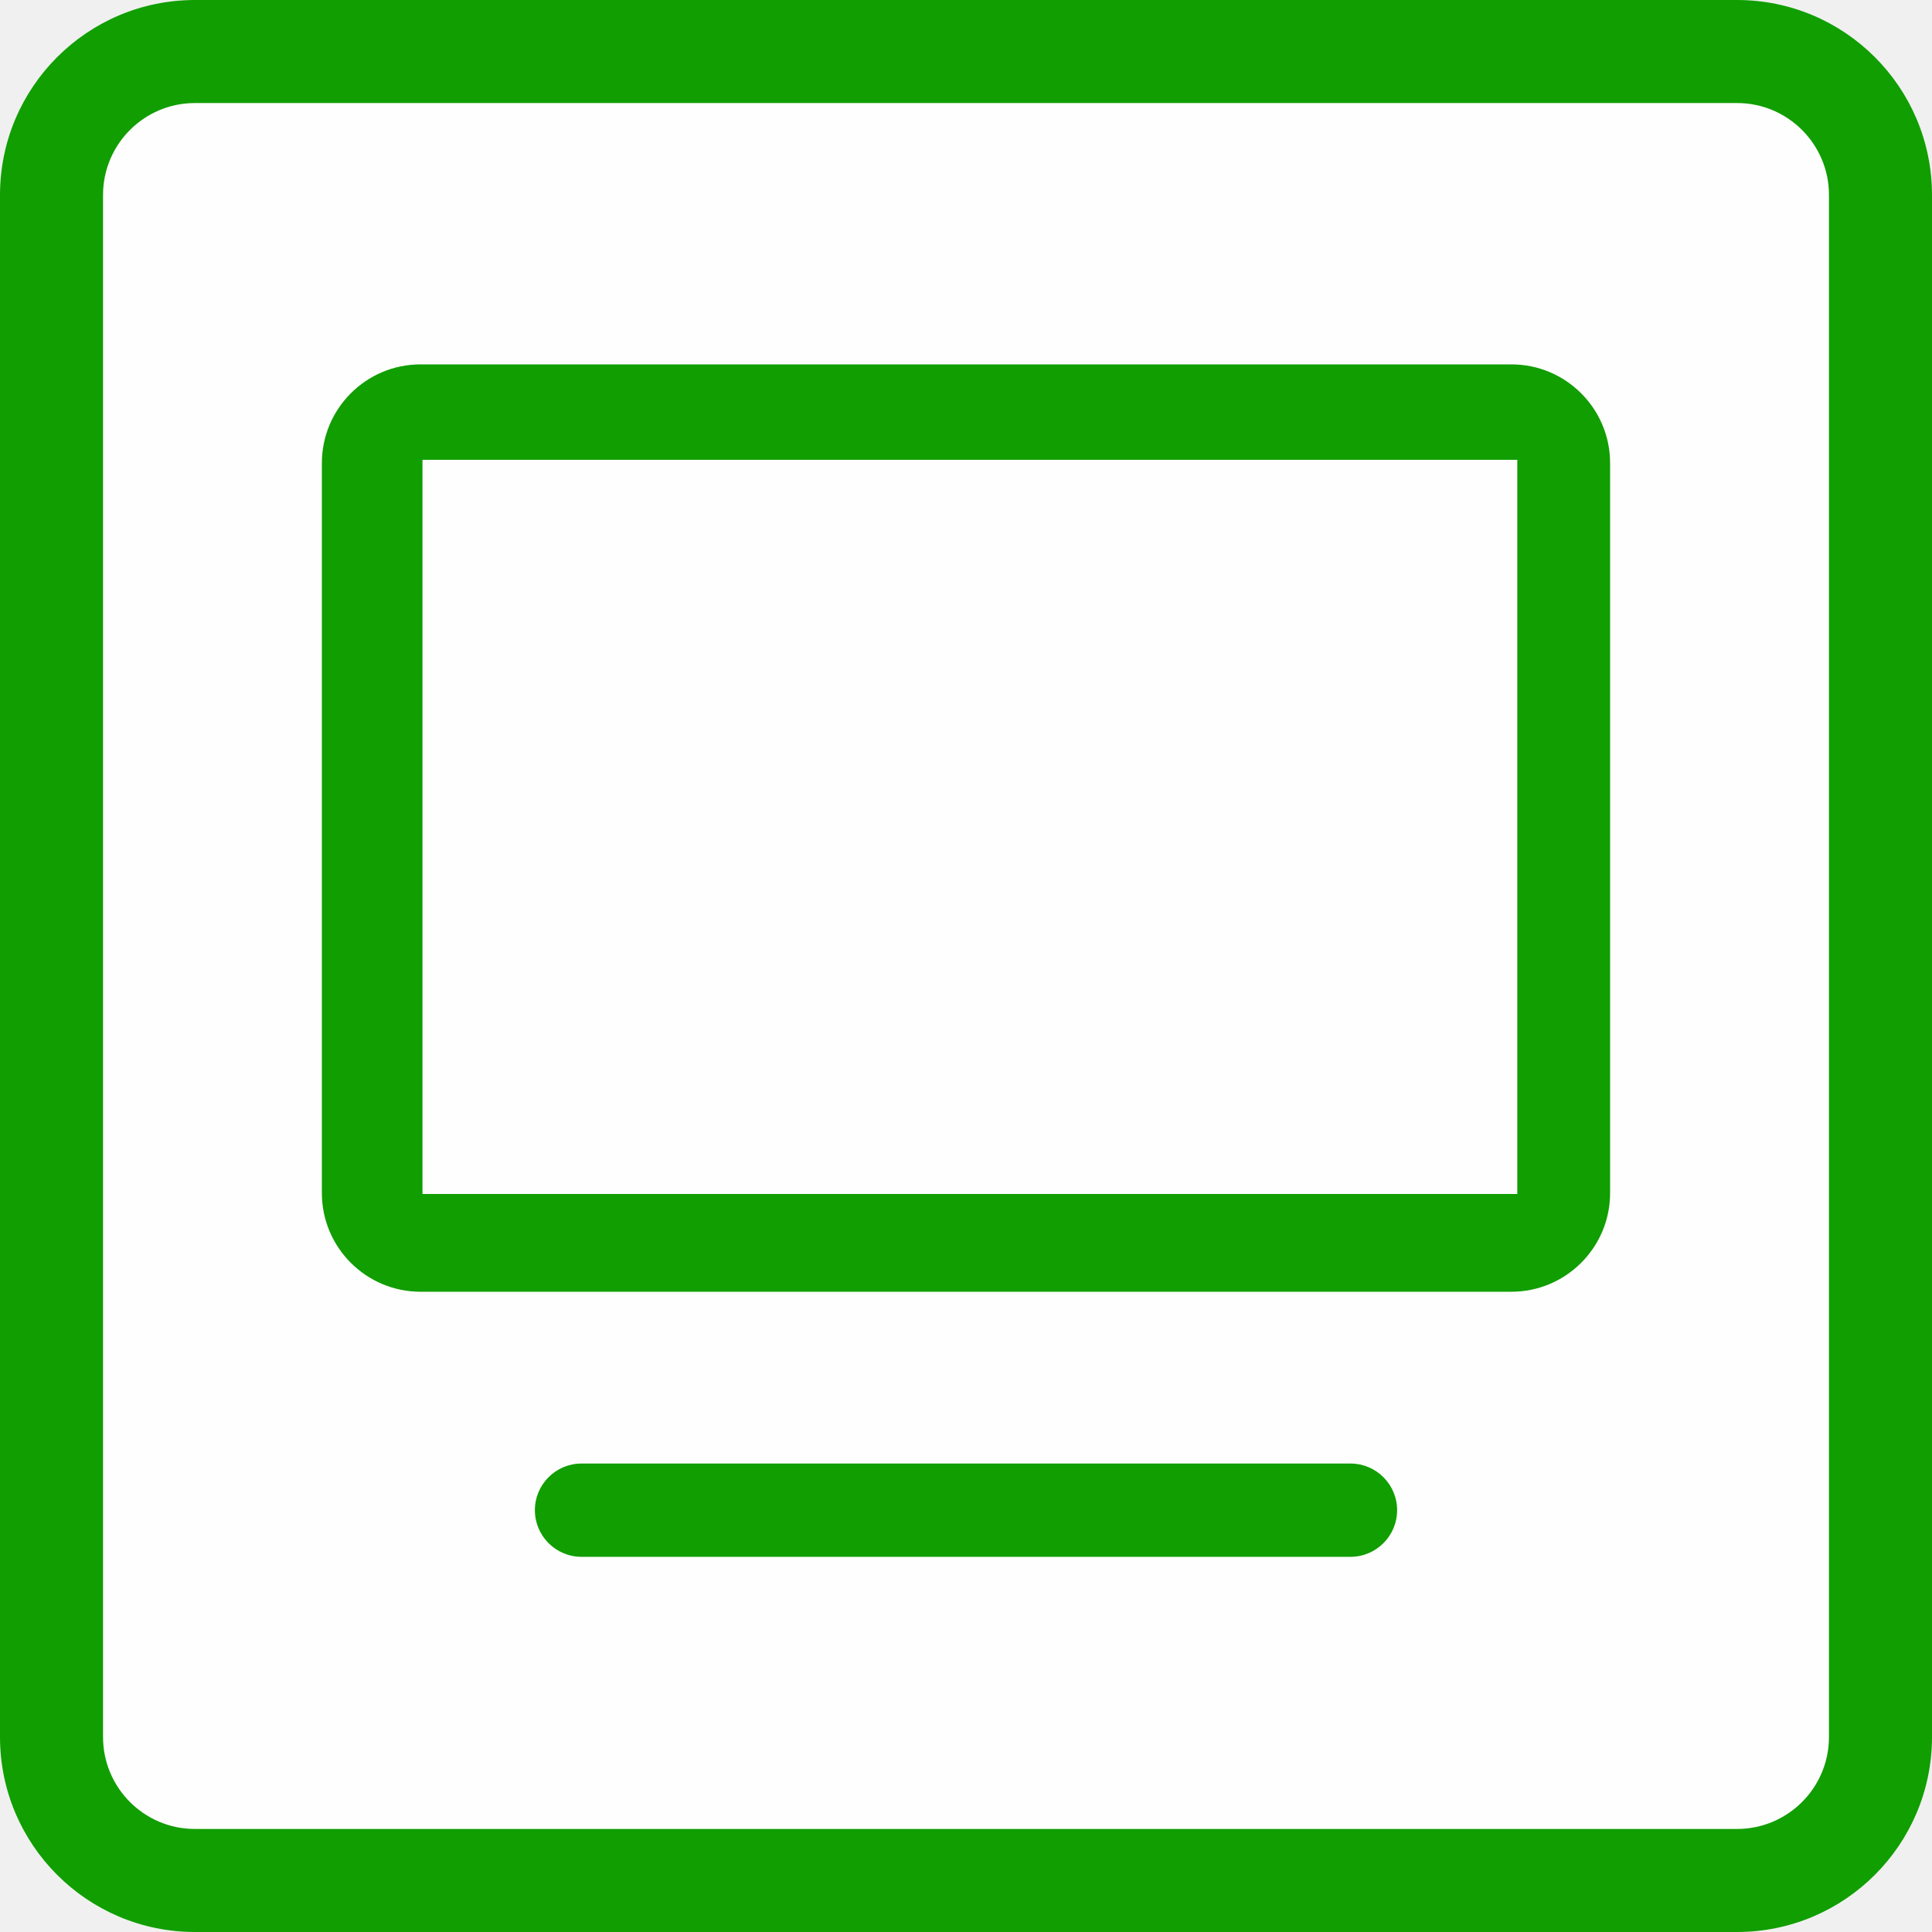
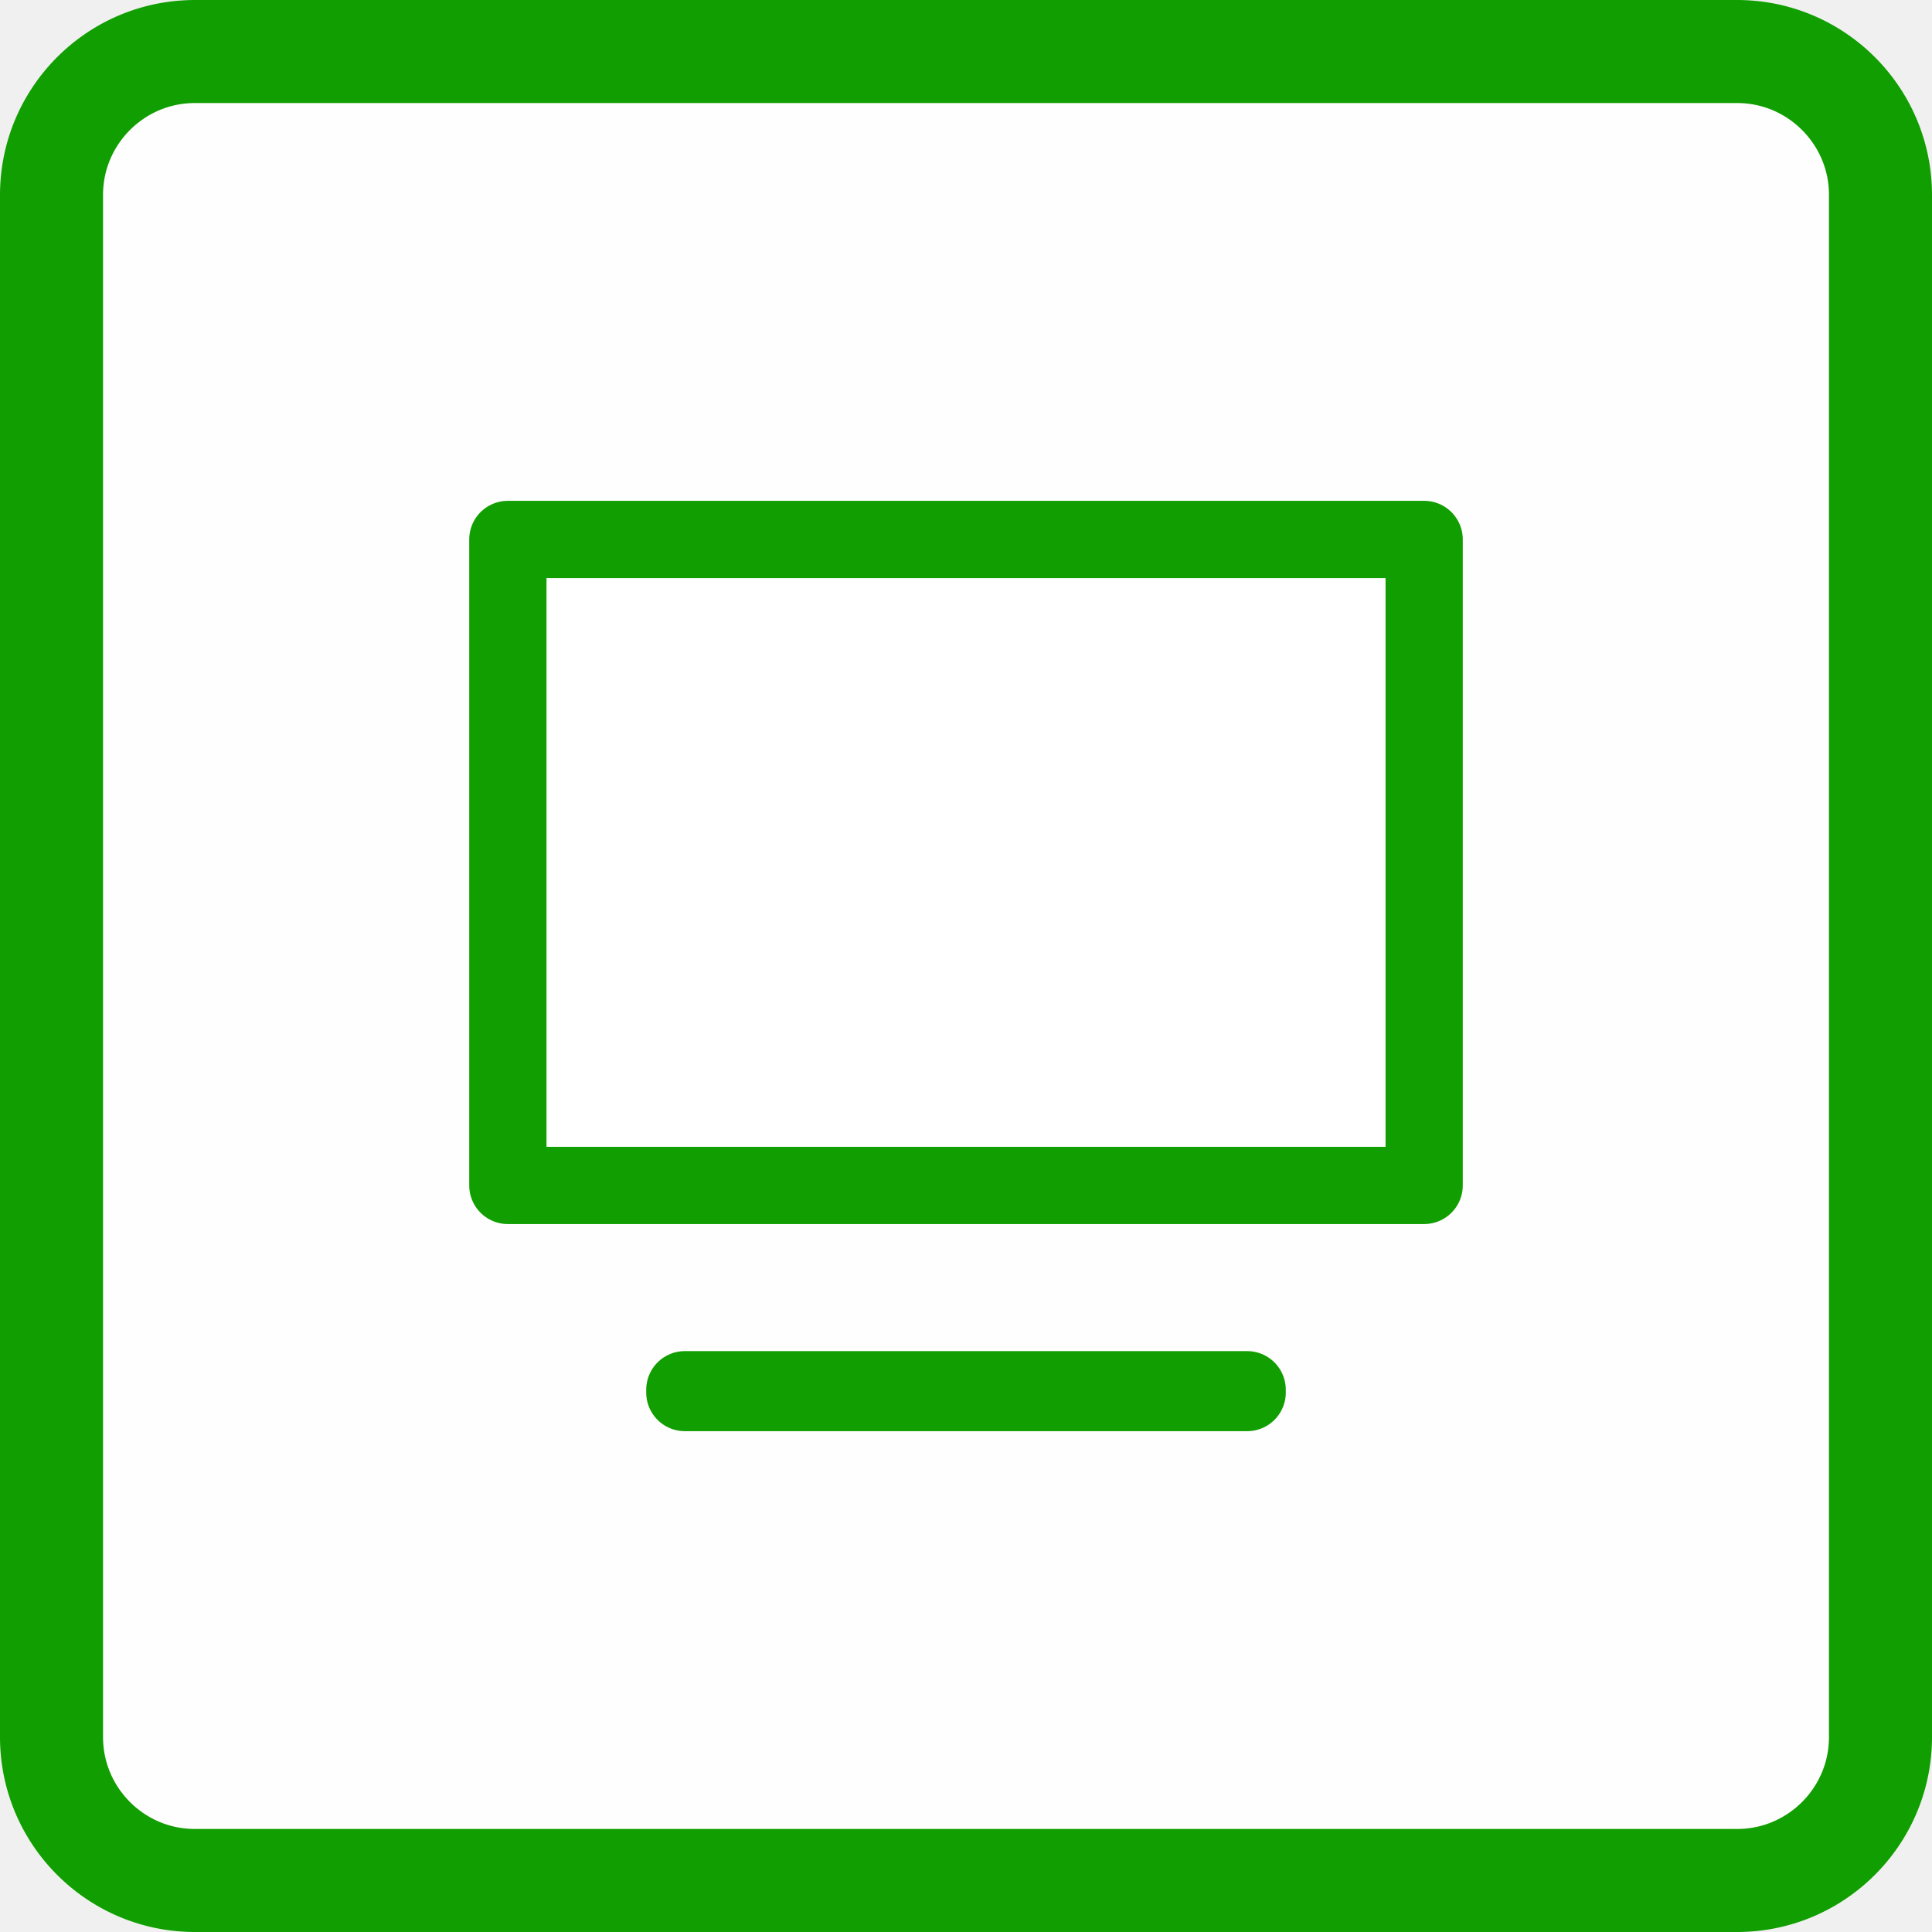
- <svg xmlns="http://www.w3.org/2000/svg" width="100%" height="100%" viewBox="0 0 300 300" version="1.1" xml:space="preserve" style="fill-rule:evenodd;clip-rule:evenodd;stroke-linejoin:round;stroke-miterlimit:2;">
-   <g id="Background">
-     <path d="M300,30.271C300,13.564 286.436,0 269.729,0L30.271,0C13.564,0 0,13.564 0,30.271L0,269.729C0,286.436 13.564,300 30.271,300L269.729,300C286.436,300 300,286.436 300,269.729L300,30.271Z" style="fill:rgb(255,254,254);" />
-     <path d="M300,30.271C300,13.564 286.436,0 269.729,0L30.271,0C13.564,0 0,13.564 0,30.271L0,269.729C0,286.436 13.564,300 30.271,300L269.729,300C286.436,300 300,286.436 300,269.729L300,30.271ZM284,30.271L284,269.729C284,277.606 277.606,284 269.729,284C269.729,284 30.271,284 30.271,284C22.394,284 16,277.606 16,269.729L16,30.271C16,22.394 22.394,16 30.271,16L269.729,16C277.606,16 284,22.394 284,30.271Z" style="fill:rgb(16,158,0);" />
-     <path d="M216.943,234.5C216.943,230.502 213.697,227.257 209.7,227.257L90.3,227.257C86.303,227.257 83.057,230.502 83.057,234.5C83.057,238.497 86.303,241.743 90.3,241.743L209.7,241.743C213.697,241.743 216.943,238.497 216.943,234.5ZM250.015,71.91C250.015,63.45 243.146,56.581 234.686,56.581L65.308,56.581C56.848,56.581 49.98,63.45 49.98,71.91L49.98,185.253C49.98,193.713 56.848,200.581 65.308,200.581L234.686,200.581C243.146,200.581 250.015,193.713 250.015,185.253L250.015,71.91ZM235.604,71.402L65.604,71.402L65.604,185.402L235.604,185.402L235.604,71.402Z" style="fill:rgb(16,158,0);" />
+ <svg xmlns="http://www.w3.org/2000/svg" width="100%" height="100%" viewBox="0 0 300 300" version="1.1" xml:space="preserve" style="fill-rule:evenodd;clip-rule:evenodd;stroke-linecap:round;stroke-linejoin:round;stroke-miterlimit:1.5;">
+   <g>
+     <g id="Background">
+       <path d="M300,30.271C300,13.564 286.436,0 269.729,0L30.271,0C13.564,0 0,13.564 0,30.271L0,269.729C0,286.436 13.564,300 30.271,300L269.729,300C286.436,300 300,286.436 300,269.729L300,30.271Z" style="fill:rgb(255,254,254);" />
+       <path d="M269.925,0.001L270.12,0.002L270.51,0.01L270.705,0.015L270.899,0.022L271.093,0.03L271.286,0.039L271.672,0.061L271.865,0.074L272.057,0.088L272.249,0.104L272.44,0.12L272.632,0.138L272.823,0.156L273.013,0.176L273.393,0.22L273.583,0.243L273.772,0.268L273.96,0.294L274.149,0.321L274.337,0.349L274.524,0.378L274.712,0.409L274.898,0.44L275.085,0.473L275.271,0.507L275.457,0.542L275.642,0.578L275.827,0.615L276.195,0.693L276.379,0.734L276.562,0.776L276.745,0.819L276.927,0.862L277.291,0.954L277.472,1.001L277.652,1.049L277.833,1.099L278.012,1.149L278.192,1.201L278.371,1.253L278.549,1.307L278.727,1.362L278.904,1.418L279.081,1.475L279.258,1.533L279.434,1.592L279.609,1.652L279.784,1.713L279.959,1.775L280.133,1.838L280.307,1.902L280.48,1.968L280.652,2.034L280.824,2.101L280.996,2.169L281.167,2.239L281.337,2.309L281.507,2.38L281.677,2.453L281.846,2.526L282.014,2.6L282.182,2.676L282.349,2.752L282.516,2.829L282.848,2.987L283.013,3.067L283.178,3.148L283.342,3.231L283.505,3.314L283.668,3.398L283.83,3.483L283.992,3.569L284.153,3.656L284.314,3.744L284.474,3.832L284.633,3.922L284.792,4.013L285.108,4.197L285.265,4.291L285.421,4.385L285.577,4.48L285.732,4.576L286.04,4.772L286.346,4.97L286.498,5.071L286.8,5.275L286.95,5.379L287.099,5.483L287.248,5.588L287.396,5.694L287.69,5.908L287.836,6.017L287.981,6.126L288.126,6.237L288.27,6.348L288.413,6.46L288.556,6.573L288.698,6.686L288.98,6.916L289.119,7.032L289.259,7.149L289.535,7.385L289.672,7.505L289.808,7.625L289.943,7.746L290.078,7.868L290.212,7.99L290.346,8.114L290.478,8.238L290.61,8.363L290.741,8.488L291.001,8.742L291.13,8.87L291.258,8.999L291.512,9.259L291.637,9.39L291.762,9.522L291.886,9.654L292.01,9.788L292.132,9.922L292.254,10.057L292.375,10.192L292.495,10.328L292.615,10.465L292.851,10.741L292.968,10.881L293.084,11.02L293.314,11.302L293.427,11.444L293.54,11.587L293.652,11.73L293.763,11.874L293.874,12.019L293.983,12.164L294.092,12.31L294.306,12.604L294.412,12.752L294.517,12.901L294.621,13.05L294.725,13.2L294.929,13.502L295.03,13.654L295.228,13.96L295.424,14.268L295.52,14.423L295.615,14.579L295.709,14.735L295.803,14.892L295.987,15.208L296.078,15.367L296.168,15.526L296.256,15.686L296.344,15.847L296.431,16.008L296.517,16.17L296.602,16.332L296.686,16.495L296.769,16.658L296.852,16.822L296.933,16.987L297.013,17.152L297.171,17.484L297.248,17.651L297.324,17.818L297.4,17.986L297.474,18.154L297.547,18.323L297.62,18.493L297.691,18.663L297.761,18.833L297.831,19.004L297.899,19.176L297.966,19.348L298.032,19.52L298.098,19.693L298.162,19.867L298.225,20.041L298.287,20.216L298.348,20.391L298.408,20.566L298.467,20.742L298.525,20.919L298.582,21.096L298.638,21.273L298.693,21.451L298.747,21.629L298.799,21.808L298.851,21.988L298.901,22.167L298.951,22.348L298.999,22.528L299.046,22.709L299.138,23.073L299.181,23.255L299.224,23.438L299.266,23.621L299.307,23.805L299.385,24.173L299.422,24.358L299.458,24.543L299.493,24.729L299.527,24.915L299.56,25.102L299.591,25.288L299.622,25.476L299.651,25.663L299.679,25.851L299.706,26.04L299.732,26.228L299.757,26.417L299.78,26.607L299.824,26.987L299.844,27.177L299.862,27.368L299.88,27.56L299.896,27.751L299.912,27.943L299.926,28.135L299.939,28.328L299.961,28.714L299.97,28.907L299.978,29.101L299.985,29.295L299.99,29.49L299.998,29.88L300,30.271L300,269.729L299.999,269.925L299.998,270.12L299.994,270.315L299.99,270.51L299.985,270.705L299.978,270.899L299.97,271.093L299.961,271.286L299.95,271.479L299.939,271.672L299.926,271.865L299.912,272.057L299.896,272.249L299.88,272.44L299.862,272.632L299.844,272.823L299.824,273.013L299.802,273.203L299.78,273.393L299.757,273.583L299.732,273.772L299.706,273.96L299.679,274.149L299.651,274.337L299.622,274.524L299.591,274.712L299.56,274.898L299.527,275.085L299.493,275.271L299.458,275.457L299.422,275.642L299.385,275.827L299.346,276.011L299.307,276.195L299.266,276.379L299.224,276.562L299.181,276.745L299.138,276.927L299.092,277.109L299.046,277.291L298.999,277.472L298.951,277.652L298.901,277.833L298.851,278.012L298.799,278.192L298.747,278.371L298.693,278.549L298.638,278.727L298.582,278.904L298.525,279.081L298.467,279.258L298.408,279.434L298.348,279.609L298.287,279.784L298.225,279.959L298.162,280.133L298.098,280.307L298.032,280.48L297.966,280.652L297.899,280.824L297.831,280.996L297.761,281.167L297.691,281.337L297.62,281.507L297.547,281.677L297.474,281.846L297.4,282.014L297.324,282.182L297.248,282.349L297.171,282.516L297.092,282.682L297.013,282.848L296.933,283.013L296.852,283.178L296.769,283.342L296.686,283.505L296.602,283.668L296.517,283.83L296.431,283.992L296.344,284.153L296.256,284.314L296.168,284.474L296.078,284.633L295.987,284.792L295.895,284.95L295.803,285.108L295.709,285.265L295.615,285.421L295.52,285.577L295.424,285.732L295.326,285.886L295.228,286.04L295.129,286.193L295.03,286.346L294.929,286.498L294.827,286.649L294.725,286.8L294.621,286.95L294.517,287.099L294.412,287.248L294.306,287.396L294.199,287.543L294.092,287.69L293.983,287.836L293.874,287.981L293.763,288.126L293.652,288.27L293.54,288.413L293.427,288.556L293.314,288.698L293.199,288.839L293.084,288.98L292.968,289.119L292.851,289.259L292.733,289.397L292.615,289.535L292.495,289.672L292.375,289.808L292.254,289.943L292.132,290.078L292.01,290.212L291.886,290.346L291.762,290.478L291.637,290.61L291.512,290.741L291.385,290.871L291.258,291.001L291.13,291.13L291.001,291.258L290.871,291.385L290.741,291.512L290.61,291.637L290.478,291.762L290.346,291.886L290.212,292.01L290.078,292.132L289.943,292.254L289.808,292.375L289.672,292.495L289.535,292.615L289.397,292.733L289.259,292.851L289.119,292.968L288.98,293.084L288.839,293.199L288.698,293.314L288.556,293.427L288.413,293.54L288.27,293.652L288.126,293.763L287.981,293.874L287.836,293.983L287.69,294.092L287.543,294.199L287.396,294.306L287.248,294.412L287.099,294.517L286.95,294.621L286.8,294.725L286.649,294.827L286.498,294.929L286.346,295.03L286.193,295.129L286.04,295.228L285.886,295.326L285.732,295.424L285.577,295.52L285.421,295.615L285.265,295.709L285.108,295.803L284.95,295.895L284.792,295.987L284.633,296.078L284.474,296.168L284.314,296.256L284.153,296.344L283.992,296.431L283.83,296.517L283.668,296.602L283.505,296.686L283.342,296.769L283.178,296.852L283.013,296.933L282.848,297.013L282.682,297.092L282.516,297.171L282.349,297.248L282.182,297.324L282.014,297.4L281.846,297.474L281.677,297.547L281.507,297.62L281.337,297.691L281.167,297.761L280.996,297.831L280.824,297.899L280.652,297.966L280.48,298.032L280.307,298.098L280.133,298.162L279.959,298.225L279.784,298.287L279.609,298.348L279.434,298.408L279.258,298.467L279.081,298.525L278.904,298.582L278.727,298.638L278.549,298.693L278.371,298.747L278.192,298.799L278.012,298.851L277.833,298.901L277.652,298.951L277.472,298.999L277.291,299.046L277.109,299.092L276.927,299.138L276.745,299.181L276.562,299.224L276.379,299.266L276.195,299.307L276.011,299.346L275.827,299.385L275.642,299.422L275.457,299.458L275.271,299.493L275.085,299.527L274.898,299.56L274.712,299.591L274.524,299.622L274.337,299.651L274.149,299.679L273.96,299.706L273.772,299.732L273.583,299.757L273.393,299.78L273.203,299.802L273.013,299.824L272.823,299.844L272.632,299.862L272.44,299.88L272.249,299.896L272.057,299.912L271.865,299.926L271.672,299.939L271.479,299.95L271.286,299.961L271.093,299.97L270.899,299.978L270.705,299.985L270.51,299.99L270.315,299.994L270.12,299.998L269.925,299.999L269.729,300L30.271,300L30.075,299.999L29.88,299.998L29.685,299.994L29.49,299.99L29.295,299.985L29.101,299.978L28.907,299.97L28.714,299.961L28.521,299.95L28.328,299.939L28.135,299.926L27.943,299.912L27.751,299.896L27.56,299.88L27.368,299.862L27.177,299.844L26.987,299.824L26.797,299.802L26.607,299.78L26.417,299.757L26.228,299.732L26.04,299.706L25.851,299.679L25.663,299.651L25.476,299.622L25.288,299.591L25.102,299.56L24.915,299.527L24.729,299.493L24.543,299.458L24.358,299.422L24.173,299.385L23.989,299.346L23.805,299.307L23.621,299.266L23.438,299.224L23.255,299.181L23.073,299.138L22.891,299.092L22.709,299.046L22.528,298.999L22.348,298.951L22.167,298.901L21.988,298.851L21.808,298.799L21.629,298.747L21.451,298.693L21.273,298.638L21.096,298.582L20.919,298.525L20.742,298.467L20.566,298.408L20.391,298.348L20.216,298.287L20.041,298.225L19.867,298.162L19.693,298.098L19.52,298.032L19.348,297.966L19.176,297.899L19.004,297.831L18.833,297.761L18.663,297.691L18.493,297.62L18.323,297.547L18.154,297.474L17.986,297.4L17.818,297.324L17.651,297.248L17.484,297.171L17.318,297.092L17.152,297.013L16.987,296.933L16.822,296.852L16.658,296.769L16.495,296.686L16.332,296.602L16.17,296.517L16.008,296.431L15.847,296.344L15.686,296.256L15.526,296.168L15.367,296.078L15.208,295.987L15.05,295.895L14.892,295.803L14.735,295.709L14.579,295.615L14.423,295.52L14.268,295.424L14.114,295.326L13.96,295.228L13.807,295.129L13.654,295.03L13.502,294.929L13.351,294.827L13.2,294.725L13.05,294.621L12.901,294.517L12.752,294.412L12.604,294.306L12.457,294.199L12.31,294.092L12.164,293.983L12.019,293.874L11.874,293.763L11.73,293.652L11.587,293.54L11.444,293.427L11.302,293.314L11.161,293.199L11.02,293.084L10.881,292.968L10.741,292.851L10.603,292.733L10.465,292.615L10.328,292.495L10.192,292.375L10.057,292.254L9.922,292.132L9.788,292.01L9.654,291.886L9.522,291.762L9.39,291.637L9.259,291.512L9.129,291.385L8.999,291.258L8.87,291.13L8.742,291.001L8.615,290.871L8.488,290.741L8.363,290.61L8.238,290.478L8.114,290.346L7.99,290.212L7.868,290.078L7.746,289.943L7.625,289.808L7.505,289.672L7.385,289.535L7.267,289.397L7.149,289.259L7.032,289.119L6.916,288.98L6.801,288.839L6.686,288.698L6.573,288.556L6.46,288.413L6.348,288.27L6.237,288.126L6.126,287.981L6.017,287.836L5.908,287.69L5.801,287.543L5.694,287.396L5.588,287.248L5.483,287.099L5.379,286.95L5.275,286.8L5.173,286.649L5.071,286.498L4.97,286.346L4.871,286.193L4.772,286.04L4.674,285.886L4.576,285.732L4.48,285.577L4.385,285.421L4.291,285.265L4.197,285.108L4.105,284.95L4.013,284.792L3.922,284.633L3.832,284.474L3.744,284.314L3.656,284.153L3.569,283.992L3.483,283.83L3.398,283.668L3.314,283.505L3.231,283.342L3.148,283.178L3.067,283.013L2.987,282.848L2.908,282.682L2.829,282.516L2.752,282.349L2.676,282.182L2.6,282.014L2.526,281.846L2.453,281.677L2.38,281.507L2.309,281.337L2.239,281.167L2.169,280.996L2.101,280.824L2.034,280.652L1.968,280.48L1.902,280.307L1.838,280.133L1.775,279.959L1.713,279.784L1.652,279.609L1.592,279.434L1.533,279.258L1.475,279.081L1.418,278.904L1.362,278.727L1.307,278.549L1.253,278.371L1.201,278.192L1.149,278.012L1.099,277.833L1.049,277.652L1.001,277.472L0.954,277.291L0.908,277.109L0.862,276.927L0.819,276.745L0.776,276.562L0.734,276.379L0.693,276.195L0.654,276.011L0.615,275.827L0.578,275.642L0.542,275.457L0.507,275.271L0.473,275.085L0.44,274.898L0.409,274.712L0.378,274.524L0.349,274.337L0.321,274.149L0.294,273.96L0.268,273.772L0.243,273.583L0.22,273.393L0.198,273.203L0.176,273.013L0.156,272.823L0.138,272.632L0.12,272.44L0.104,272.249L0.088,272.057L0.074,271.865L0.061,271.672L0.05,271.479L0.039,271.286L0.03,271.093L0.022,270.899L0.015,270.705L0.01,270.51L0.006,270.315L0.002,270.12L0.001,269.925L0,269.729L0,30.271L0.001,30.075L0.002,29.88L0.006,29.685L0.01,29.49L0.015,29.295L0.022,29.101L0.03,28.907L0.039,28.714L0.05,28.521L0.061,28.328L0.074,28.135L0.088,27.943L0.104,27.751L0.12,27.56L0.138,27.368L0.156,27.177L0.176,26.987L0.198,26.797L0.22,26.607L0.243,26.417L0.268,26.228L0.294,26.04L0.321,25.851L0.349,25.663L0.378,25.476L0.409,25.288L0.44,25.102L0.473,24.915L0.507,24.729L0.542,24.543L0.578,24.358L0.615,24.173L0.654,23.989L0.693,23.805L0.734,23.621L0.776,23.438L0.819,23.255L0.862,23.073L0.908,22.891L0.954,22.709L1.001,22.528L1.049,22.348L1.099,22.167L1.149,21.988L1.201,21.808L1.253,21.629L1.307,21.451L1.362,21.273L1.418,21.096L1.475,20.919L1.533,20.742L1.592,20.566L1.652,20.391L1.713,20.216L1.775,20.041L1.838,19.867L1.902,19.693L1.968,19.52L2.034,19.348L2.101,19.176L2.169,19.004L2.239,18.833L2.309,18.663L2.38,18.493L2.453,18.323L2.526,18.154L2.6,17.986L2.676,17.818L2.752,17.651L2.829,17.484L2.908,17.318L2.987,17.152L3.067,16.987L3.148,16.822L3.231,16.658L3.314,16.495L3.398,16.332L3.483,16.17L3.569,16.008L3.656,15.847L3.744,15.686L3.832,15.526L3.922,15.367L4.013,15.208L4.105,15.05L4.197,14.892L4.291,14.735L4.385,14.579L4.48,14.423L4.576,14.268L4.674,14.114L4.772,13.96L4.871,13.807L4.97,13.654L5.071,13.502L5.173,13.351L5.275,13.2L5.379,13.05L5.483,12.901L5.588,12.752L5.694,12.604L5.801,12.457L5.908,12.31L6.017,12.164L6.126,12.019L6.237,11.874L6.348,11.73L6.46,11.587L6.573,11.444L6.686,11.302L6.801,11.161L6.916,11.02L7.032,10.881L7.149,10.741L7.267,10.603L7.385,10.465L7.505,10.328L7.625,10.192L7.746,10.057L7.868,9.922L7.99,9.788L8.114,9.654L8.238,9.522L8.363,9.39L8.488,9.259L8.615,9.129L8.742,8.999L8.87,8.87L8.999,8.742L9.129,8.615L9.259,8.488L9.39,8.363L9.522,8.238L9.654,8.114L9.788,7.99L9.922,7.868L10.057,7.746L10.192,7.625L10.328,7.505L10.465,7.385L10.603,7.267L10.741,7.149L10.881,7.032L11.02,6.916L11.161,6.801L11.302,6.686L11.444,6.573L11.587,6.46L11.73,6.348L11.874,6.237L12.019,6.126L12.164,6.017L12.31,5.908L12.457,5.801L12.604,5.694L12.752,5.588L12.901,5.483L13.05,5.379L13.2,5.275L13.351,5.173L13.502,5.071L13.654,4.97L13.807,4.871L13.96,4.772L14.114,4.674L14.268,4.576L14.423,4.48L14.579,4.385L14.735,4.291L14.892,4.197L15.05,4.105L15.208,4.013L15.367,3.922L15.526,3.832L15.686,3.744L15.847,3.656L16.008,3.569L16.17,3.483L16.332,3.398L16.495,3.314L16.658,3.231L16.822,3.148L16.987,3.067L17.152,2.987L17.318,2.908L17.484,2.829L17.651,2.752L17.818,2.676L17.986,2.6L18.154,2.526L18.323,2.453L18.493,2.38L18.663,2.309L18.833,2.239L19.004,2.169L19.176,2.101L19.348,2.034L19.52,1.968L19.693,1.902L19.867,1.838L20.041,1.775L20.216,1.713L20.391,1.652L20.566,1.592L20.742,1.533L20.919,1.475L21.096,1.418L21.273,1.362L21.451,1.307L21.629,1.253L21.808,1.201L21.988,1.149L22.167,1.099L22.348,1.049L22.528,1.001L22.709,0.954L22.891,0.908L23.073,0.862L23.255,0.819L23.438,0.776L23.621,0.734L23.805,0.693L23.989,0.654L24.173,0.615L24.358,0.578L24.543,0.542L24.729,0.507L24.915,0.473L25.102,0.44L25.288,0.409L25.476,0.378L25.663,0.349L25.851,0.321L26.04,0.294L26.228,0.268L26.417,0.243L26.607,0.22L26.797,0.198L26.987,0.176L27.177,0.156L27.368,0.138L27.56,0.12L27.751,0.104L27.943,0.088L28.135,0.074L28.328,0.061L28.521,0.05L28.714,0.039L28.907,0.03L29.101,0.022L29.295,0.015L29.49,0.01L29.685,0.006L29.88,0.002L30.075,0.001L30.271,0L269.729,0L269.925,0.001ZM30.296,16L30.176,16L30.083,16.001L29.989,16.003L29.896,16.005L29.803,16.007L29.71,16.011L29.617,16.015L29.525,16.019L29.433,16.024L29.341,16.029L29.25,16.036L29.159,16.042L29.068,16.049L28.977,16.057L28.886,16.066L28.796,16.074L28.706,16.084L28.616,16.094L28.527,16.104L28.438,16.115L28.348,16.127L28.26,16.139L28.171,16.152L28.083,16.165L27.995,16.179L27.907,16.193L27.819,16.208L27.732,16.223L27.644,16.239L27.557,16.256L27.471,16.273L27.384,16.29L27.298,16.308L27.212,16.326L27.126,16.345L27.04,16.365L26.955,16.385L26.87,16.406L26.785,16.427L26.7,16.448L26.615,16.47L26.531,16.493L26.447,16.516L26.363,16.539L26.279,16.564L26.195,16.588L26.112,16.613L26.029,16.639L25.946,16.665L25.864,16.691L25.781,16.719L25.699,16.746L25.617,16.774L25.535,16.803L25.454,16.832L25.372,16.861L25.291,16.891L25.21,16.922L25.129,16.953L25.049,16.984L24.969,17.016L24.889,17.049L24.809,17.082L24.729,17.115L24.65,17.149L24.571,17.183L24.492,17.218L24.413,17.253L24.335,17.289L24.257,17.325L24.179,17.362L24.101,17.399L24.023,17.437L23.946,17.475L23.869,17.514L23.792,17.553L23.716,17.592L23.639,17.632L23.563,17.673L23.487,17.714L23.412,17.755L23.337,17.797L23.262,17.839L23.187,17.882L23.112,17.925L23.038,17.969L22.964,18.013L22.89,18.057L22.817,18.102L22.744,18.148L22.671,18.193L22.598,18.24L22.526,18.286L22.453,18.334L22.382,18.381L22.31,18.429L22.239,18.478L22.168,18.527L22.097,18.576L22.027,18.626L21.957,18.676L21.887,18.727L21.817,18.778L21.748,18.829L21.679,18.881L21.611,18.933L21.542,18.986L21.474,19.039L21.407,19.092L21.339,19.146L21.272,19.201L21.206,19.255L21.139,19.311L21.073,19.366L21.007,19.422L20.942,19.478L20.877,19.535L20.812,19.592L20.748,19.65L20.684,19.707L20.62,19.766L20.557,19.824L20.494,19.883L20.431,19.943L20.369,20.003L20.307,20.063L20.245,20.123L20.184,20.184L20.123,20.245L20.063,20.307L20.003,20.369L19.943,20.431L19.883,20.494L19.824,20.557L19.766,20.62L19.707,20.684L19.65,20.748L19.592,20.812L19.535,20.877L19.478,20.942L19.422,21.007L19.366,21.073L19.311,21.139L19.255,21.206L19.201,21.272L19.146,21.339L19.092,21.407L19.039,21.474L18.986,21.542L18.933,21.611L18.881,21.679L18.829,21.748L18.778,21.817L18.727,21.887L18.676,21.957L18.626,22.027L18.576,22.097L18.527,22.168L18.478,22.239L18.429,22.31L18.381,22.382L18.334,22.453L18.286,22.526L18.24,22.598L18.193,22.671L18.148,22.744L18.102,22.817L18.057,22.89L18.013,22.964L17.969,23.038L17.925,23.112L17.882,23.187L17.839,23.262L17.797,23.337L17.755,23.412L17.714,23.487L17.673,23.563L17.632,23.639L17.592,23.716L17.553,23.792L17.514,23.869L17.475,23.946L17.437,24.023L17.399,24.101L17.362,24.179L17.325,24.257L17.289,24.335L17.253,24.413L17.218,24.492L17.183,24.571L17.149,24.65L17.115,24.729L17.082,24.809L17.049,24.889L17.016,24.969L16.984,25.049L16.953,25.129L16.922,25.21L16.891,25.291L16.861,25.372L16.832,25.454L16.803,25.535L16.774,25.617L16.746,25.699L16.719,25.781L16.691,25.864L16.665,25.946L16.639,26.029L16.613,26.112L16.588,26.195L16.564,26.279L16.539,26.363L16.516,26.447L16.493,26.531L16.47,26.615L16.448,26.7L16.427,26.785L16.406,26.87L16.385,26.955L16.365,27.04L16.345,27.126L16.326,27.212L16.308,27.298L16.29,27.384L16.273,27.471L16.256,27.557L16.239,27.644L16.223,27.732L16.208,27.819L16.193,27.907L16.179,27.995L16.165,28.083L16.152,28.171L16.139,28.26L16.127,28.348L16.115,28.438L16.104,28.527L16.094,28.616L16.084,28.706L16.074,28.796L16.066,28.886L16.057,28.977L16.049,29.068L16.042,29.159L16.036,29.25L16.029,29.341L16.024,29.433L16.019,29.525L16.015,29.617L16.011,29.71L16.007,29.803L16.005,29.896L16.003,29.989L16.001,30.083L16,30.176L16,269.824L16.001,269.917L16.005,270.104L16.007,270.197L16.015,270.383L16.019,270.475L16.029,270.659L16.036,270.75L16.042,270.841L16.049,270.932L16.057,271.023L16.066,271.114L16.074,271.204L16.094,271.384L16.104,271.473L16.115,271.562L16.127,271.652L16.139,271.74L16.152,271.829L16.165,271.917L16.193,272.093L16.208,272.181L16.223,272.268L16.239,272.355L16.29,272.616L16.308,272.702L16.327,272.788L16.345,272.874L16.365,272.96L16.385,273.045L16.406,273.13L16.427,273.216L16.448,273.3L16.47,273.385L16.539,273.637L16.564,273.721L16.588,273.805L16.613,273.888L16.691,274.137L16.719,274.219L16.746,274.301L16.774,274.383L16.803,274.465L16.832,274.546L16.861,274.628L16.891,274.709L16.953,274.871L16.984,274.951L17.016,275.031L17.115,275.271L17.149,275.351L17.183,275.429L17.253,275.587L17.325,275.743L17.399,275.899L17.437,275.977L17.475,276.054L17.592,276.285L17.632,276.361L17.672,276.436L17.713,276.512L17.755,276.589L17.797,276.663L17.839,276.738L17.882,276.813L17.925,276.887L17.969,276.962L18.057,277.11L18.147,277.256L18.194,277.33L18.286,277.474L18.334,277.547L18.382,277.619L18.429,277.69L18.478,277.761L18.526,277.832L18.576,277.903L18.626,277.973L18.676,278.044L18.727,278.113L18.777,278.182L18.829,278.252L18.881,278.321L18.933,278.389L18.986,278.458L19.039,278.526L19.092,278.593L19.147,278.661L19.201,278.728L19.256,278.795L19.31,278.86L19.366,278.927L19.422,278.993L19.478,279.058L19.592,279.188L19.649,279.252L19.707,279.316L19.825,279.444L19.884,279.506L19.942,279.568L20.003,279.632L20.063,279.693L20.123,279.755L20.245,279.877L20.307,279.938L20.368,279.997L20.494,280.117L20.557,280.176L20.62,280.234L20.684,280.293L20.748,280.35L20.812,280.408L20.942,280.522L21.007,280.578L21.073,280.634L21.139,280.689L21.206,280.745L21.272,280.799L21.34,280.854L21.407,280.908L21.474,280.961L21.61,281.067L21.678,281.119L21.748,281.171L21.817,281.223L21.886,281.273L21.957,281.324L22.097,281.424L22.168,281.474L22.239,281.522L22.31,281.571L22.381,281.619L22.454,281.666L22.526,281.714L22.598,281.761L22.67,281.806L22.743,281.852L22.817,281.898L22.89,281.943L22.964,281.987L23.038,282.032L23.186,282.118L23.262,282.161L23.336,282.203L23.411,282.245L23.563,282.327L23.64,282.368L23.716,282.408L23.793,282.447L23.869,282.487L24.1,282.601L24.178,282.638L24.256,282.674L24.335,282.711L24.414,282.747L24.57,282.817L24.649,282.851L24.729,282.885L24.81,282.919L24.888,282.951L24.969,282.984L25.05,283.016L25.129,283.047L25.291,283.109L25.373,283.139L25.454,283.168L25.534,283.197L25.617,283.226L25.781,283.282L25.864,283.309L26.028,283.361L26.113,283.387L26.196,283.412L26.278,283.436L26.362,283.46L26.447,283.484L26.615,283.53L26.7,283.552L26.786,283.574L26.869,283.594L26.955,283.615L27.04,283.635L27.125,283.654L27.212,283.674L27.384,283.71L27.47,283.727L27.558,283.744L27.645,283.761L27.732,283.777L27.906,283.807L27.994,283.821L28.083,283.835L28.259,283.861L28.35,283.873L28.438,283.885L28.527,283.896L28.616,283.906L28.796,283.926L28.886,283.934L28.976,283.943L29.067,283.951L29.251,283.965L29.342,283.971L29.432,283.976L29.525,283.981L29.618,283.985L29.71,283.989L29.803,283.993L29.895,283.995L30.083,283.999L30.176,284L269.824,284L269.917,283.999L270.011,283.997L270.105,283.995L270.197,283.993L270.29,283.989L270.382,283.985L270.475,283.981L270.568,283.976L270.658,283.971L270.749,283.965L270.841,283.958L270.933,283.951L271.024,283.943L271.114,283.934L271.204,283.926L271.294,283.916L271.384,283.906L271.473,283.896L271.562,283.885L271.65,283.873L271.741,283.861L271.829,283.848L271.917,283.835L272.006,283.821L272.094,283.807L272.181,283.792L272.268,283.777L272.355,283.761L272.442,283.744L272.53,283.727L272.616,283.71L272.702,283.692L272.788,283.674L272.875,283.654L272.96,283.635L273.045,283.615L273.131,283.594L273.215,283.574L273.3,283.552L273.385,283.53L273.469,283.507L273.553,283.484L273.638,283.46L273.722,283.436L273.804,283.412L273.887,283.387L273.972,283.361L274.054,283.335L274.136,283.309L274.219,283.281L274.301,283.254L274.383,283.226L274.465,283.197L274.546,283.168L274.627,283.139L274.709,283.109L274.79,283.078L274.871,283.047L274.95,283.016L275.031,282.984L275.112,282.951L275.19,282.919L275.271,282.885L275.352,282.851L275.429,282.817L275.507,282.782L275.586,282.747L275.665,282.711L275.744,282.675L275.822,282.638L275.9,282.601L275.977,282.563L276.053,282.525L276.131,282.486L276.208,282.447L276.284,282.408L276.361,282.368L276.436,282.328L276.512,282.287L276.589,282.244L276.663,282.203L276.738,282.161L276.814,282.118L276.888,282.075L276.962,282.032L277.036,281.987L277.11,281.943L277.183,281.898L277.256,281.852L277.33,281.806L277.402,281.761L277.473,281.714L277.547,281.666L277.619,281.618L277.69,281.571L277.761,281.522L277.831,281.474L277.903,281.424L277.973,281.374L278.044,281.324L278.114,281.273L278.182,281.223L278.252,281.171L278.322,281.118L278.389,281.067L278.458,281.014L278.526,280.961L278.593,280.908L278.66,280.854L278.728,280.799L278.795,280.744L278.86,280.69L278.927,280.633L278.993,280.578L279.058,280.522L279.123,280.465L279.187,280.408L279.252,280.35L279.316,280.293L279.38,280.234L279.444,280.175L279.506,280.117L279.569,280.057L279.632,279.997L279.693,279.938L279.755,279.877L279.816,279.816L279.877,279.755L279.938,279.693L279.997,279.632L280.057,279.569L280.117,279.506L280.175,279.444L280.234,279.38L280.293,279.316L280.35,279.252L280.408,279.187L280.465,279.123L280.522,279.058L280.578,278.993L280.633,278.927L280.69,278.86L280.744,278.795L280.799,278.728L280.854,278.66L280.908,278.593L280.961,278.526L281.014,278.458L281.067,278.389L281.118,278.322L281.171,278.252L281.223,278.182L281.273,278.114L281.324,278.044L281.374,277.973L281.424,277.903L281.474,277.831L281.522,277.761L281.571,277.69L281.618,277.619L281.666,277.547L281.714,277.473L281.761,277.402L281.806,277.33L281.852,277.256L281.898,277.183L281.943,277.11L281.987,277.036L282.032,276.962L282.075,276.888L282.118,276.814L282.161,276.738L282.203,276.663L282.244,276.589L282.287,276.512L282.328,276.436L282.368,276.361L282.408,276.284L282.447,276.208L282.486,276.131L282.525,276.053L282.563,275.977L282.601,275.9L282.638,275.822L282.675,275.744L282.711,275.665L282.747,275.586L282.782,275.507L282.817,275.429L282.851,275.352L282.885,275.271L282.919,275.19L282.951,275.112L282.984,275.031L283.016,274.95L283.047,274.871L283.078,274.79L283.109,274.709L283.139,274.627L283.168,274.546L283.197,274.465L283.226,274.383L283.254,274.301L283.281,274.219L283.309,274.136L283.335,274.054L283.361,273.972L283.387,273.887L283.412,273.804L283.436,273.722L283.46,273.638L283.484,273.553L283.507,273.469L283.53,273.385L283.552,273.3L283.574,273.215L283.594,273.131L283.615,273.045L283.635,272.96L283.654,272.875L283.674,272.788L283.692,272.702L283.71,272.616L283.727,272.53L283.744,272.442L283.761,272.355L283.777,272.268L283.792,272.181L283.807,272.094L283.821,272.006L283.835,271.917L283.848,271.829L283.861,271.741L283.873,271.65L283.885,271.562L283.896,271.473L283.906,271.384L283.916,271.294L283.926,271.204L283.934,271.114L283.943,271.024L283.951,270.933L283.958,270.841L283.965,270.749L283.971,270.658L283.976,270.568L283.981,270.475L283.985,270.382L283.989,270.29L283.993,270.197L283.995,270.105L283.997,270.011L283.999,269.917L284,269.824L284,269.704L284,30.296L284,30.176L283.999,30.083L283.997,29.989L283.995,29.895L283.993,29.803L283.989,29.71L283.985,29.618L283.981,29.525L283.976,29.432L283.971,29.342L283.965,29.251L283.958,29.159L283.951,29.067L283.943,28.976L283.934,28.886L283.926,28.796L283.916,28.706L283.906,28.616L283.896,28.527L283.885,28.438L283.873,28.35L283.861,28.259L283.848,28.171L283.835,28.083L283.821,27.994L283.807,27.906L283.792,27.819L283.777,27.732L283.761,27.645L283.744,27.558L283.727,27.47L283.71,27.384L283.692,27.298L283.674,27.212L283.654,27.125L283.635,27.04L283.615,26.955L283.594,26.869L283.574,26.786L283.552,26.7L283.53,26.615L283.507,26.531L283.484,26.447L283.46,26.362L283.436,26.278L283.412,26.196L283.387,26.113L283.361,26.028L283.335,25.946L283.309,25.864L283.282,25.781L283.254,25.699L283.226,25.617L283.197,25.534L283.168,25.454L283.139,25.373L283.109,25.291L283.078,25.21L283.047,25.129L283.016,25.05L282.984,24.969L282.951,24.888L282.919,24.81L282.885,24.729L282.851,24.649L282.817,24.57L282.782,24.492L282.747,24.414L282.711,24.335L282.674,24.256L282.638,24.178L282.601,24.1L282.563,24.023L282.525,23.946L282.487,23.869L282.447,23.793L282.408,23.716L282.368,23.64L282.327,23.563L282.286,23.487L282.245,23.411L282.203,23.336L282.161,23.262L282.118,23.186L282.075,23.112L282.032,23.038L281.987,22.964L281.943,22.89L281.898,22.817L281.852,22.743L281.806,22.67L281.761,22.598L281.714,22.526L281.666,22.454L281.619,22.381L281.571,22.31L281.522,22.239L281.474,22.168L281.424,22.097L281.374,22.027L281.324,21.957L281.273,21.886L281.223,21.817L281.171,21.748L281.119,21.678L281.067,21.61L281.014,21.542L280.961,21.474L280.908,21.407L280.854,21.34L280.799,21.272L280.745,21.206L280.689,21.139L280.634,21.073L280.578,21.007L280.522,20.942L280.465,20.877L280.408,20.812L280.35,20.748L280.293,20.684L280.234,20.62L280.176,20.557L280.117,20.494L280.057,20.431L279.997,20.368L279.938,20.307L279.877,20.245L279.816,20.184L279.755,20.123L279.693,20.063L279.632,20.003L279.568,19.942L279.506,19.884L279.444,19.825L279.38,19.766L279.316,19.707L279.252,19.649L279.188,19.592L279.123,19.535L279.058,19.478L278.993,19.422L278.927,19.366L278.86,19.31L278.795,19.256L278.728,19.201L278.661,19.147L278.593,19.092L278.526,19.039L278.458,18.986L278.389,18.933L278.321,18.881L278.252,18.829L278.182,18.777L278.113,18.727L278.044,18.676L277.973,18.626L277.903,18.576L277.832,18.526L277.761,18.478L277.69,18.429L277.619,18.382L277.547,18.334L277.474,18.286L277.402,18.24L277.33,18.194L277.256,18.147L277.183,18.102L277.11,18.057L277.036,18.013L276.962,17.969L276.887,17.925L276.813,17.882L276.738,17.839L276.663,17.797L276.589,17.755L276.512,17.713L276.436,17.672L276.361,17.632L276.285,17.592L276.208,17.553L276.131,17.514L276.054,17.475L275.977,17.437L275.899,17.399L275.821,17.362L275.743,17.325L275.665,17.289L275.587,17.253L275.508,17.218L275.429,17.183L275.351,17.149L275.271,17.115L275.191,17.082L275.111,17.049L275.031,17.016L274.951,16.984L274.871,16.953L274.79,16.922L274.709,16.891L274.628,16.861L274.546,16.832L274.465,16.803L274.383,16.774L274.301,16.746L274.219,16.719L274.137,16.691L274.054,16.665L273.971,16.639L273.888,16.613L273.805,16.588L273.721,16.564L273.637,16.539L273.553,16.516L273.469,16.493L273.385,16.47L273.3,16.448L273.216,16.427L273.13,16.406L273.045,16.385L272.96,16.365L272.874,16.345L272.788,16.327L272.702,16.308L272.616,16.29L272.529,16.273L272.442,16.256L272.355,16.239L272.268,16.223L272.181,16.208L272.093,16.193L272.005,16.179L271.917,16.165L271.829,16.152L271.74,16.139L271.652,16.127L271.562,16.115L271.473,16.104L271.384,16.094L271.294,16.084L271.204,16.074L271.114,16.066L271.023,16.057L270.932,16.049L270.841,16.042L270.75,16.036L270.659,16.029L270.567,16.024L270.475,16.019L270.383,16.015L270.29,16.011L270.197,16.007L270.104,16.005L270.011,16.003L269.917,16.001L269.824,16L269.704,16L30.296,16Z" style="fill:rgb(16,158,0);" />
+     </g>
+     <g>
+       <g transform="matrix(1,0,0,1,0,-8.94599)">
+         <path d="M193.656,225.178L106.344,225.178L106.344,224.745L193.656,224.745L193.656,225.178ZM221.14,92.714L221.14,193.016L78.86,193.016L78.86,92.714L221.14,92.714Z" style="fill:rgb(16,158,0);fill-opacity:0;stroke:rgb(16,158,0);stroke-width:12px;" />
+       </g>
+       <g transform="matrix(1.04014,0,0,1.04006,-5.89086,-4.58959)">
+         <rect x="87.539" y="90.914" width="124.921" height="84.699" style="fill:white;" />
+       </g>
+     </g>
  </g>
</svg>
